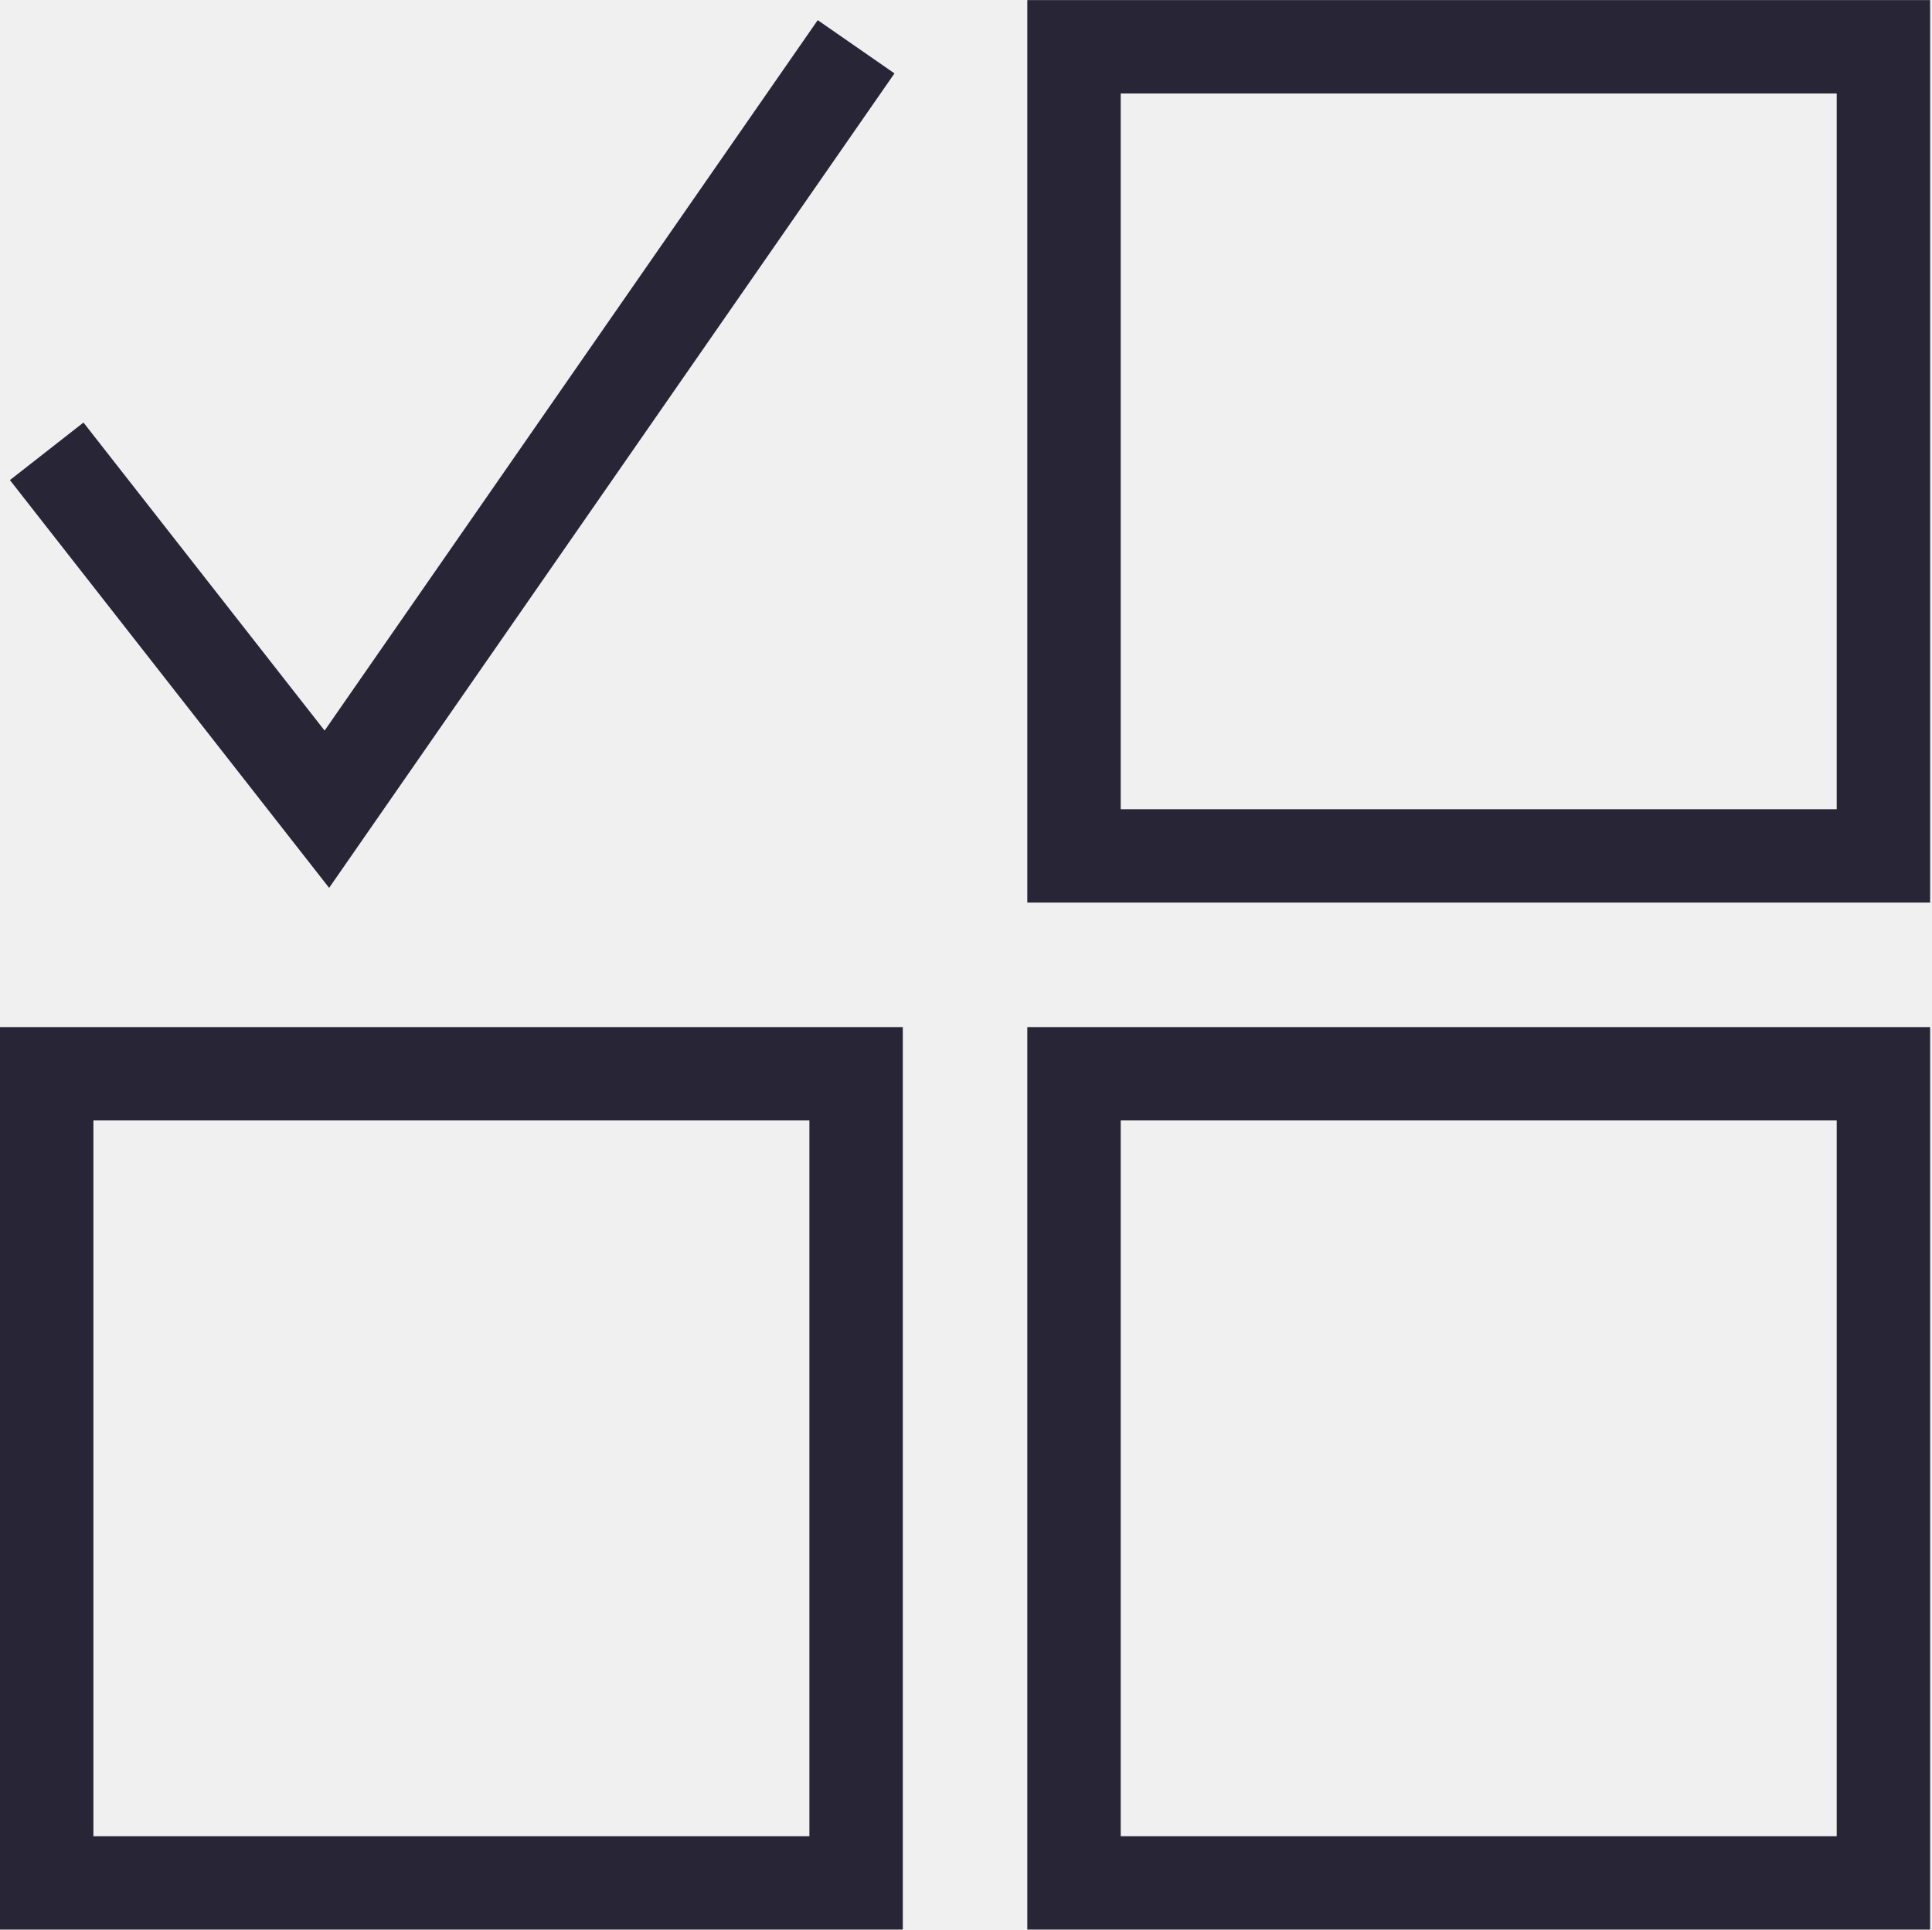
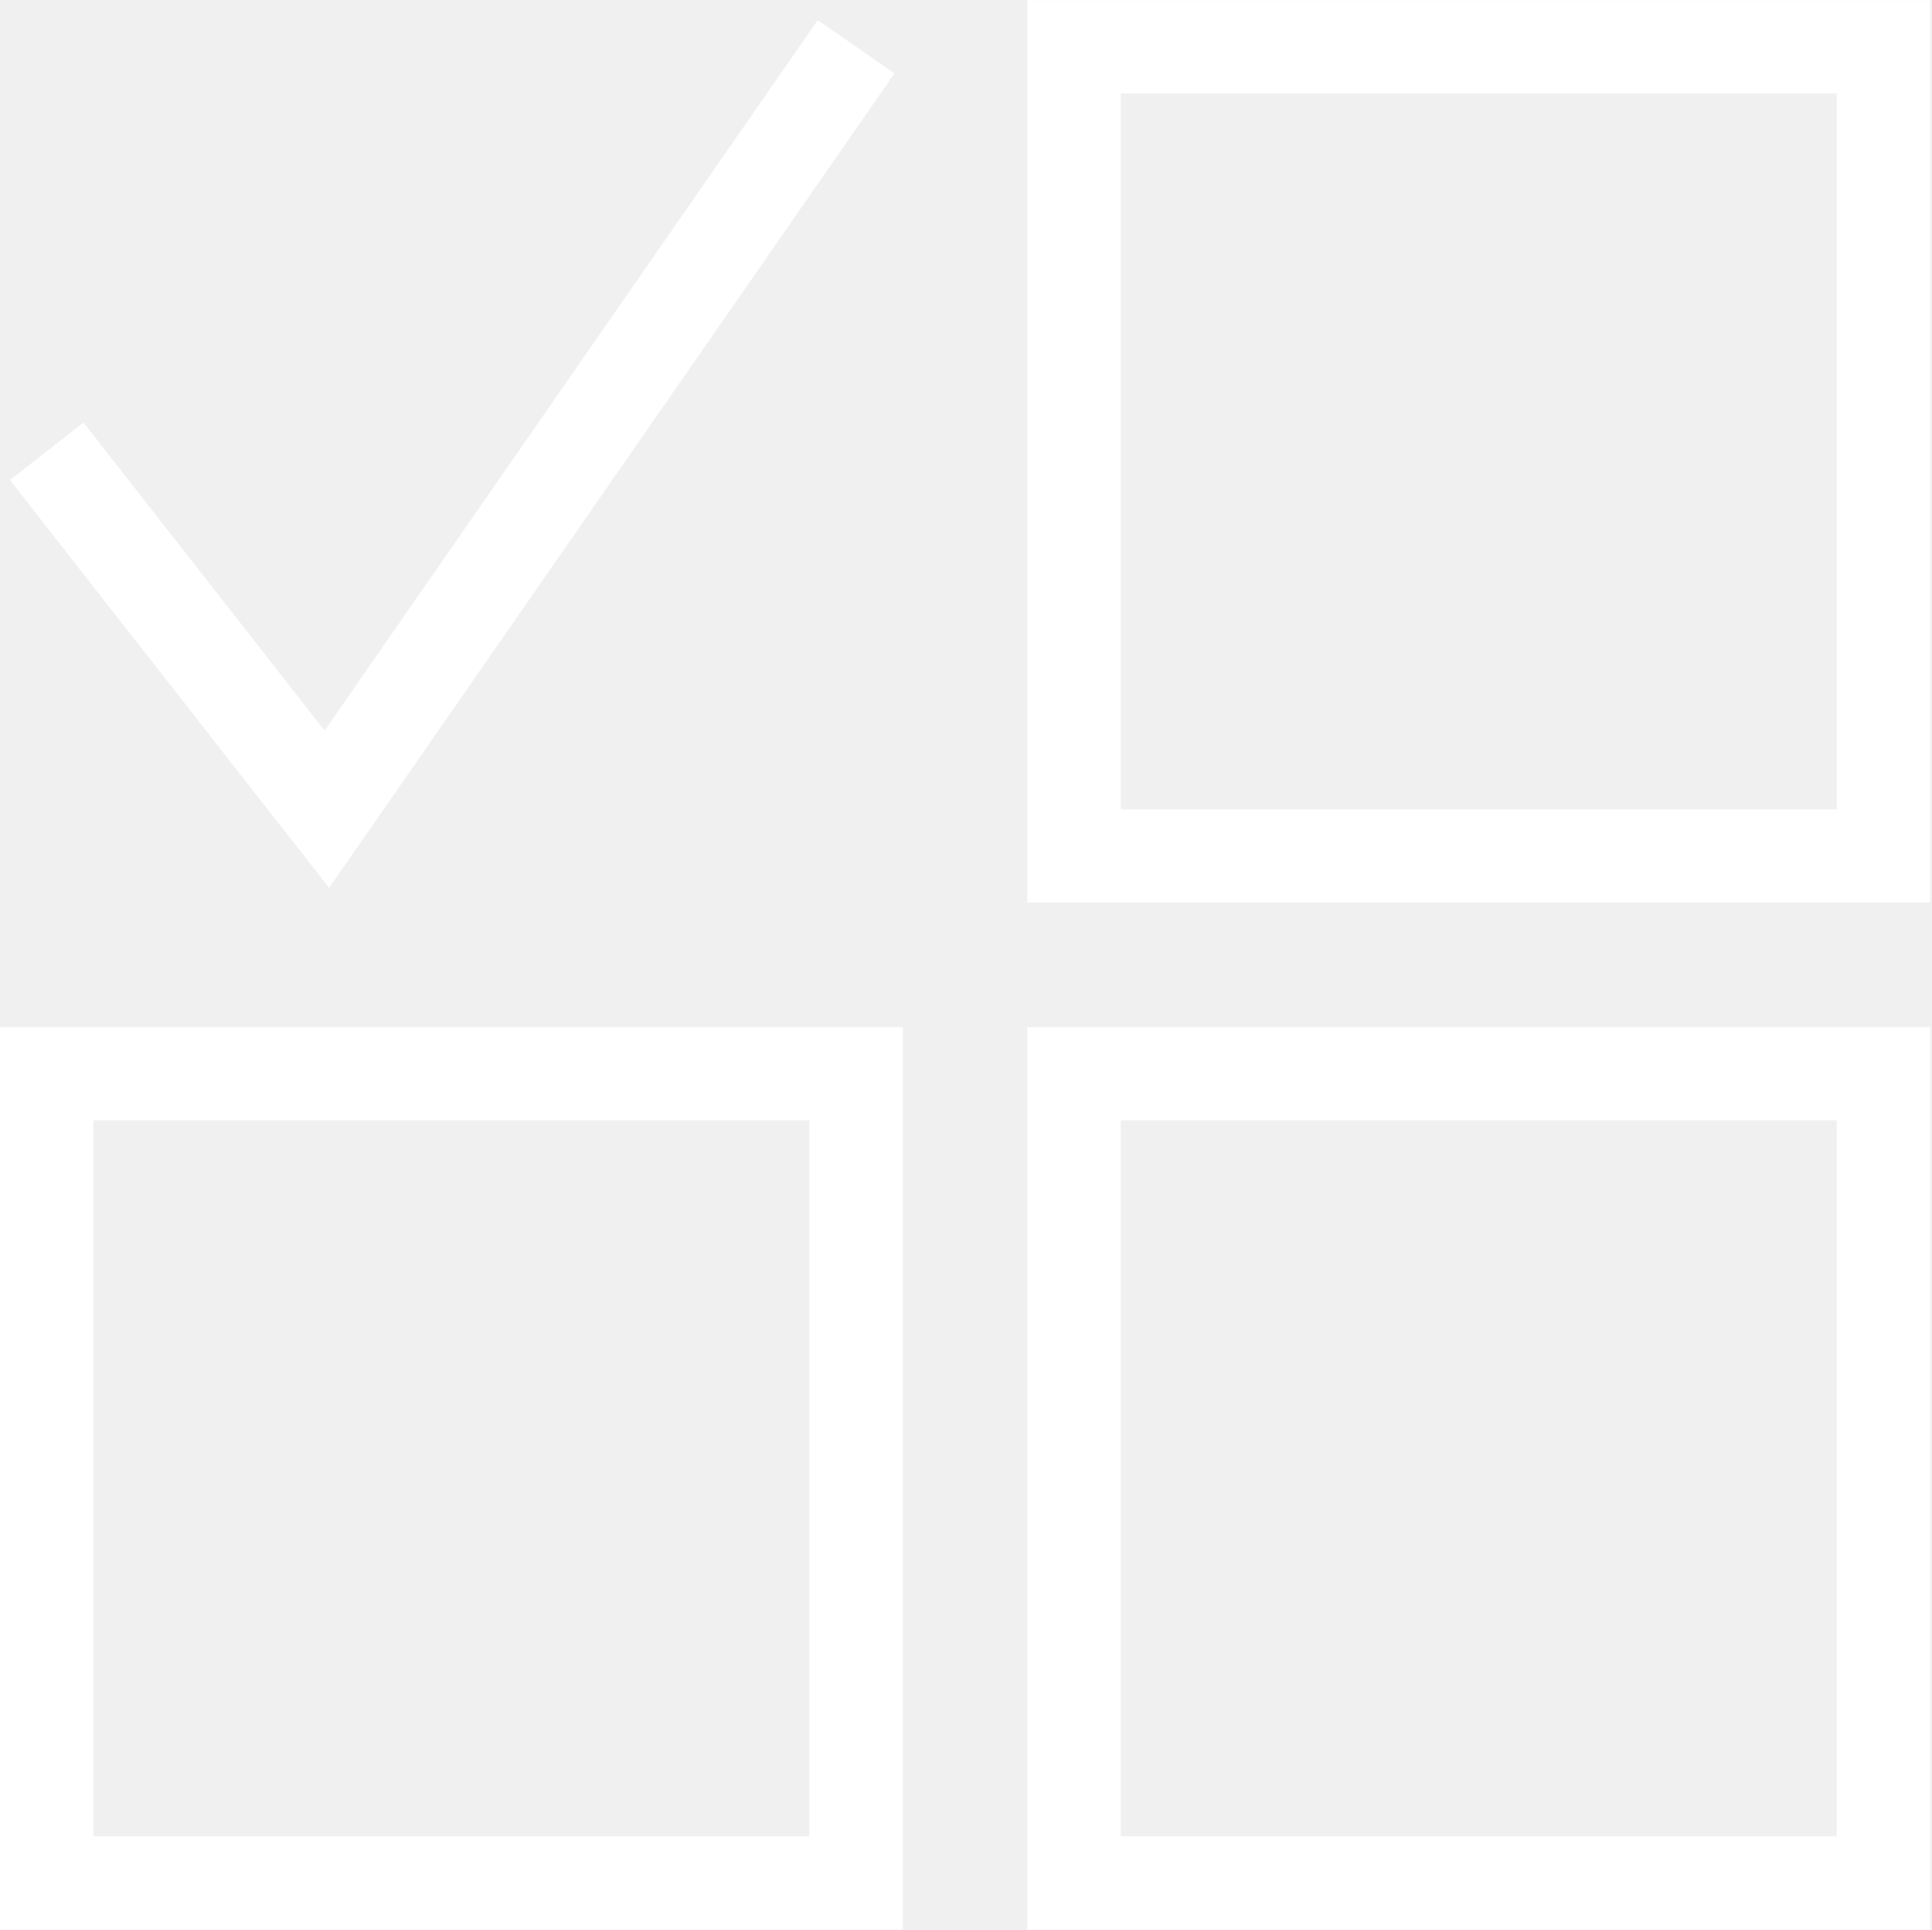
<svg xmlns="http://www.w3.org/2000/svg" t="1710300425854" class="icon" viewBox="0 0 1025 1024" version="1.1" p-id="1613" width="200.195" height="200">
-   <path d="M1024 1023.951l-478.97 0L545.03 545.038l478.97 0L1024 1023.951 1024 1023.951zM594.579 974.407l379.873 0 0-379.829-379.873 0L594.579 974.407 594.579 974.407z" fill="#272536" p-id="1614" />
-   <path d="M478.97 1023.951l-478.97 0L0 545.038l478.97 0L478.97 1023.951 478.97 1023.951zM49.55 974.407l379.871 0 0-379.829-379.871 0L49.55 974.407 49.55 974.407z" fill="#272536" p-id="1615" />
-   <path d="M1024 478.969l-478.97 0 0-478.919 478.97 0L1024 478.969 1024 478.969zM594.579 429.422l379.873 0 0-379.829-379.873 0L594.579 429.422 594.579 429.422z" fill="#272536" p-id="1616" />
-   <path d="M174.614 471.151 5.263 254.76 44.285 224.23 172.219 387.695 433.835 10.694 474.554 38.948 174.614 471.151Z" fill="#272536" p-id="1617" />
+   <path d="M1024 1023.951l-478.97 0L545.03 545.038l478.97 0L1024 1023.951 1024 1023.951zM594.579 974.407l379.873 0 0-379.829-379.873 0L594.579 974.407 594.579 974.407z" fill="#ffffff" p-id="1614" />
+   <path d="M478.97 1023.951l-478.97 0L0 545.038l478.97 0L478.97 1023.951 478.97 1023.951zM49.55 974.407l379.871 0 0-379.829-379.871 0L49.55 974.407 49.55 974.407z" fill="#ffffff" p-id="1615" />
+   <path d="M1024 478.969l-478.97 0 0-478.919 478.97 0L1024 478.969 1024 478.969zM594.579 429.422l379.873 0 0-379.829-379.873 0L594.579 429.422 594.579 429.422z" fill="#ffffff" p-id="1616" />
+   <path d="M174.614 471.151 5.263 254.76 44.285 224.23 172.219 387.695 433.835 10.694 474.554 38.948 174.614 471.151Z" fill="#ffffff" p-id="1617" />
</svg>
